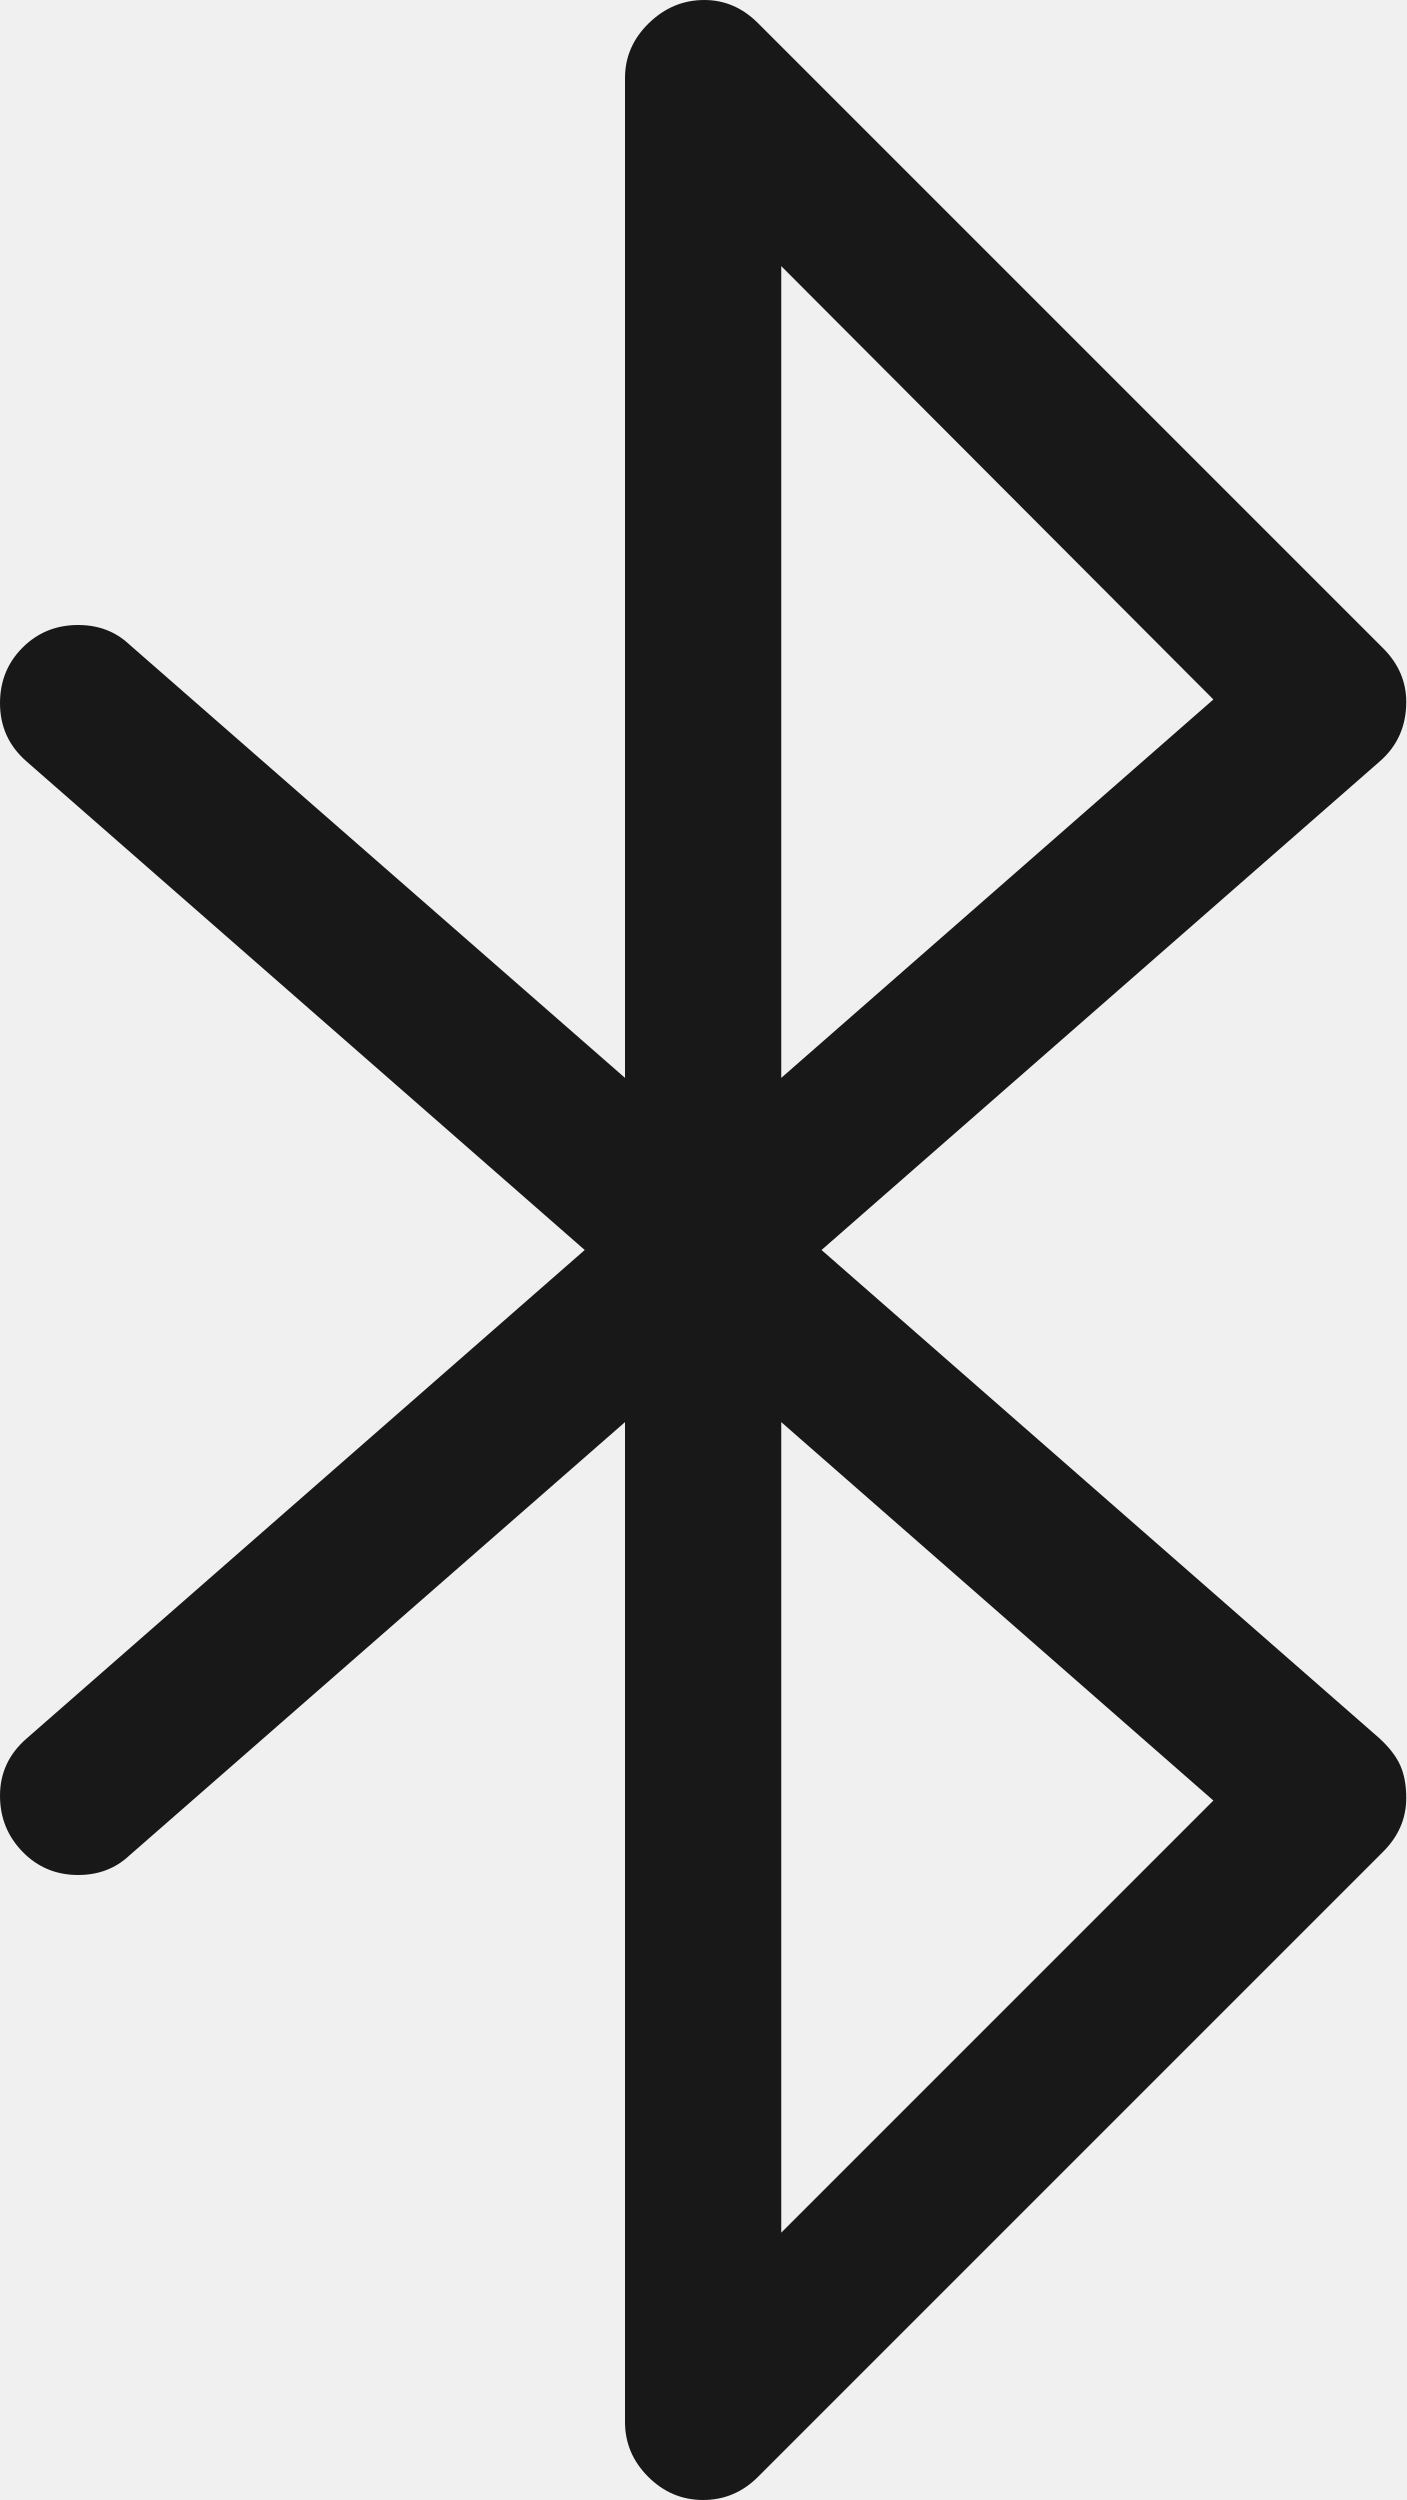
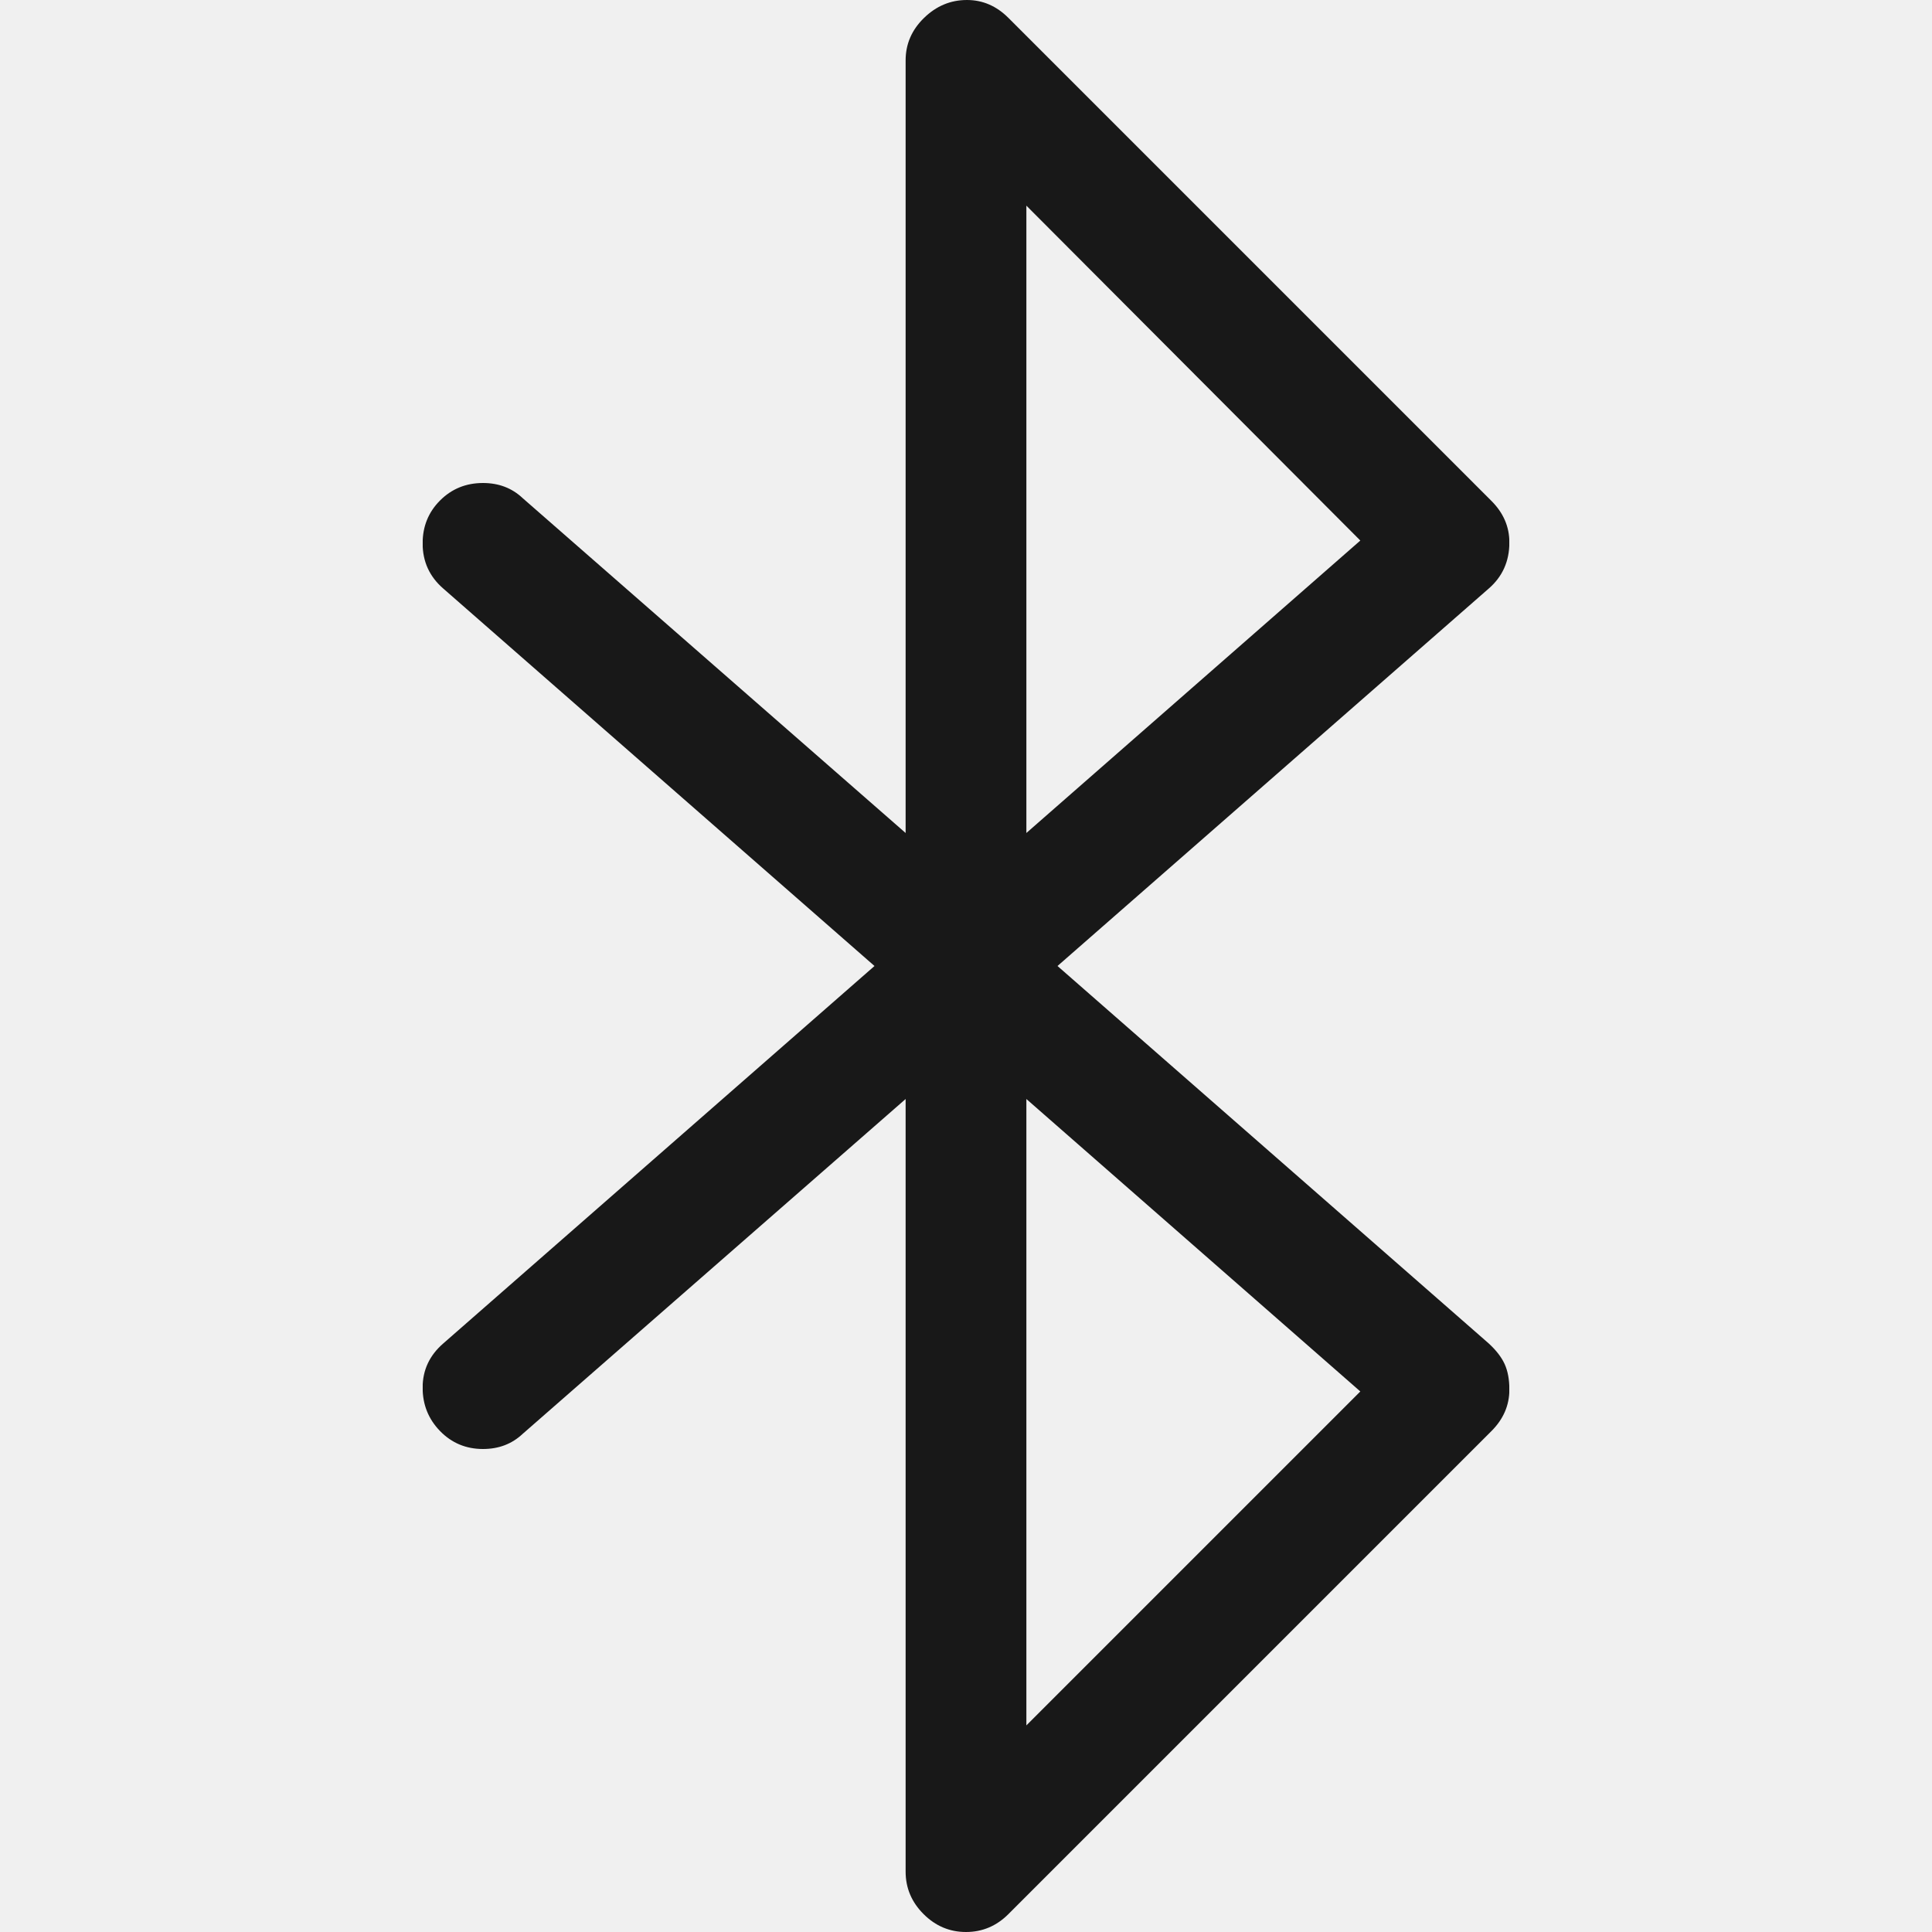
- <svg xmlns="http://www.w3.org/2000/svg" width="576" height="1024" viewBox="0 0 576 1024" fill="none">
-   <g clip-path="url(#clip0_12_60)">
-     <path d="M256 582.5L53 760C47.333 765.333 40.333 768 32 768C23 768 15.417 764.833 9.25 758.5C3.083 752.167 0 744.5 0 735.5C0 726.167 3.667 718.333 11 712L239.5 512L11 312C3.667 305.667 0 297.667 0 288C0 279 3.083 271.417 9.25 265.25C15.417 259.083 23 256 32 256C40.333 256 47.333 258.667 53 264L256 441.5V32C256 23.333 259.25 15.833 265.75 9.5C272.25 3.167 279.833 0 288.5 0C296.833 0 304.167 3.167 310.5 9.5L566.5 265.5C572.833 271.833 576 279.167 576 287.5C576 297.5 572.333 305.667 565 312L336.5 512L565 712C569 715.667 571.833 719.333 573.5 723C575.167 726.667 576 731.167 576 736.5C576 744.833 572.833 752.167 566.5 758.5L310.5 1014.5C304.167 1020.83 296.667 1024 288 1024C279.333 1024 271.833 1020.83 265.5 1014.5C259.167 1008.17 256 1000.67 256 992V582.5ZM320 109V441.5L497 286.5L320 109ZM320 582.5V914.5L497 737.5L320 582.5Z" fill="black" fill-opacity="0.896" />
+ <svg xmlns="http://www.w3.org/2000/svg" width="1024" height="1024" viewBox="0 0 1024 1024" fill="none">
+   <mask id="mask0_47_1387" style="mask-type:luminance" maskUnits="userSpaceOnUse" x="224" y="0" width="576" height="1024">
+     <path d="M800 0H224V1024H800V0Z" fill="white" />
+   </mask>
+   <g mask="url(#mask0_47_1387)">
+     <path d="M480 582.5L277 760C271.333 765.333 264.333 768 256 768C247 768 239.417 764.833 233.25 758.5C227.083 752.167 224 744.5 224 735.5C224 726.167 227.667 718.333 235 712L463.5 512L235 312C227.667 305.667 224 297.667 224 288C224 279 227.083 271.417 233.25 265.25C239.417 259.083 247 256 256 256C264.333 256 271.333 258.667 277 264L480 441.5V32C480 23.333 483.25 15.833 489.75 9.5C496.25 3.167 503.833 0 512.5 0C520.833 0 528.167 3.167 534.5 9.5L790.5 265.5C796.833 271.833 800 279.167 800 287.5C800 297.5 796.333 305.667 789 312L560.5 512L789 712C793 715.667 795.833 719.333 797.5 723C799.167 726.667 800 731.167 800 736.5C800 744.833 796.833 752.167 790.5 758.5L534.5 1014.5C528.167 1020.83 520.667 1024 512 1024C503.333 1024 495.833 1020.83 489.5 1014.5C483.167 1008.17 480 1000.67 480 992V582.5ZM544 109V441.5L721 286.5L544 109ZM544 582.5V914.5L721 737.5L544 582.5Z" fill="black" fill-opacity="0.896" />
  </g>
-   <defs>
-     <clipPath id="clip0_12_60">
-       <rect width="576" height="1024" fill="white" />
-     </clipPath>
-   </defs>
</svg>
